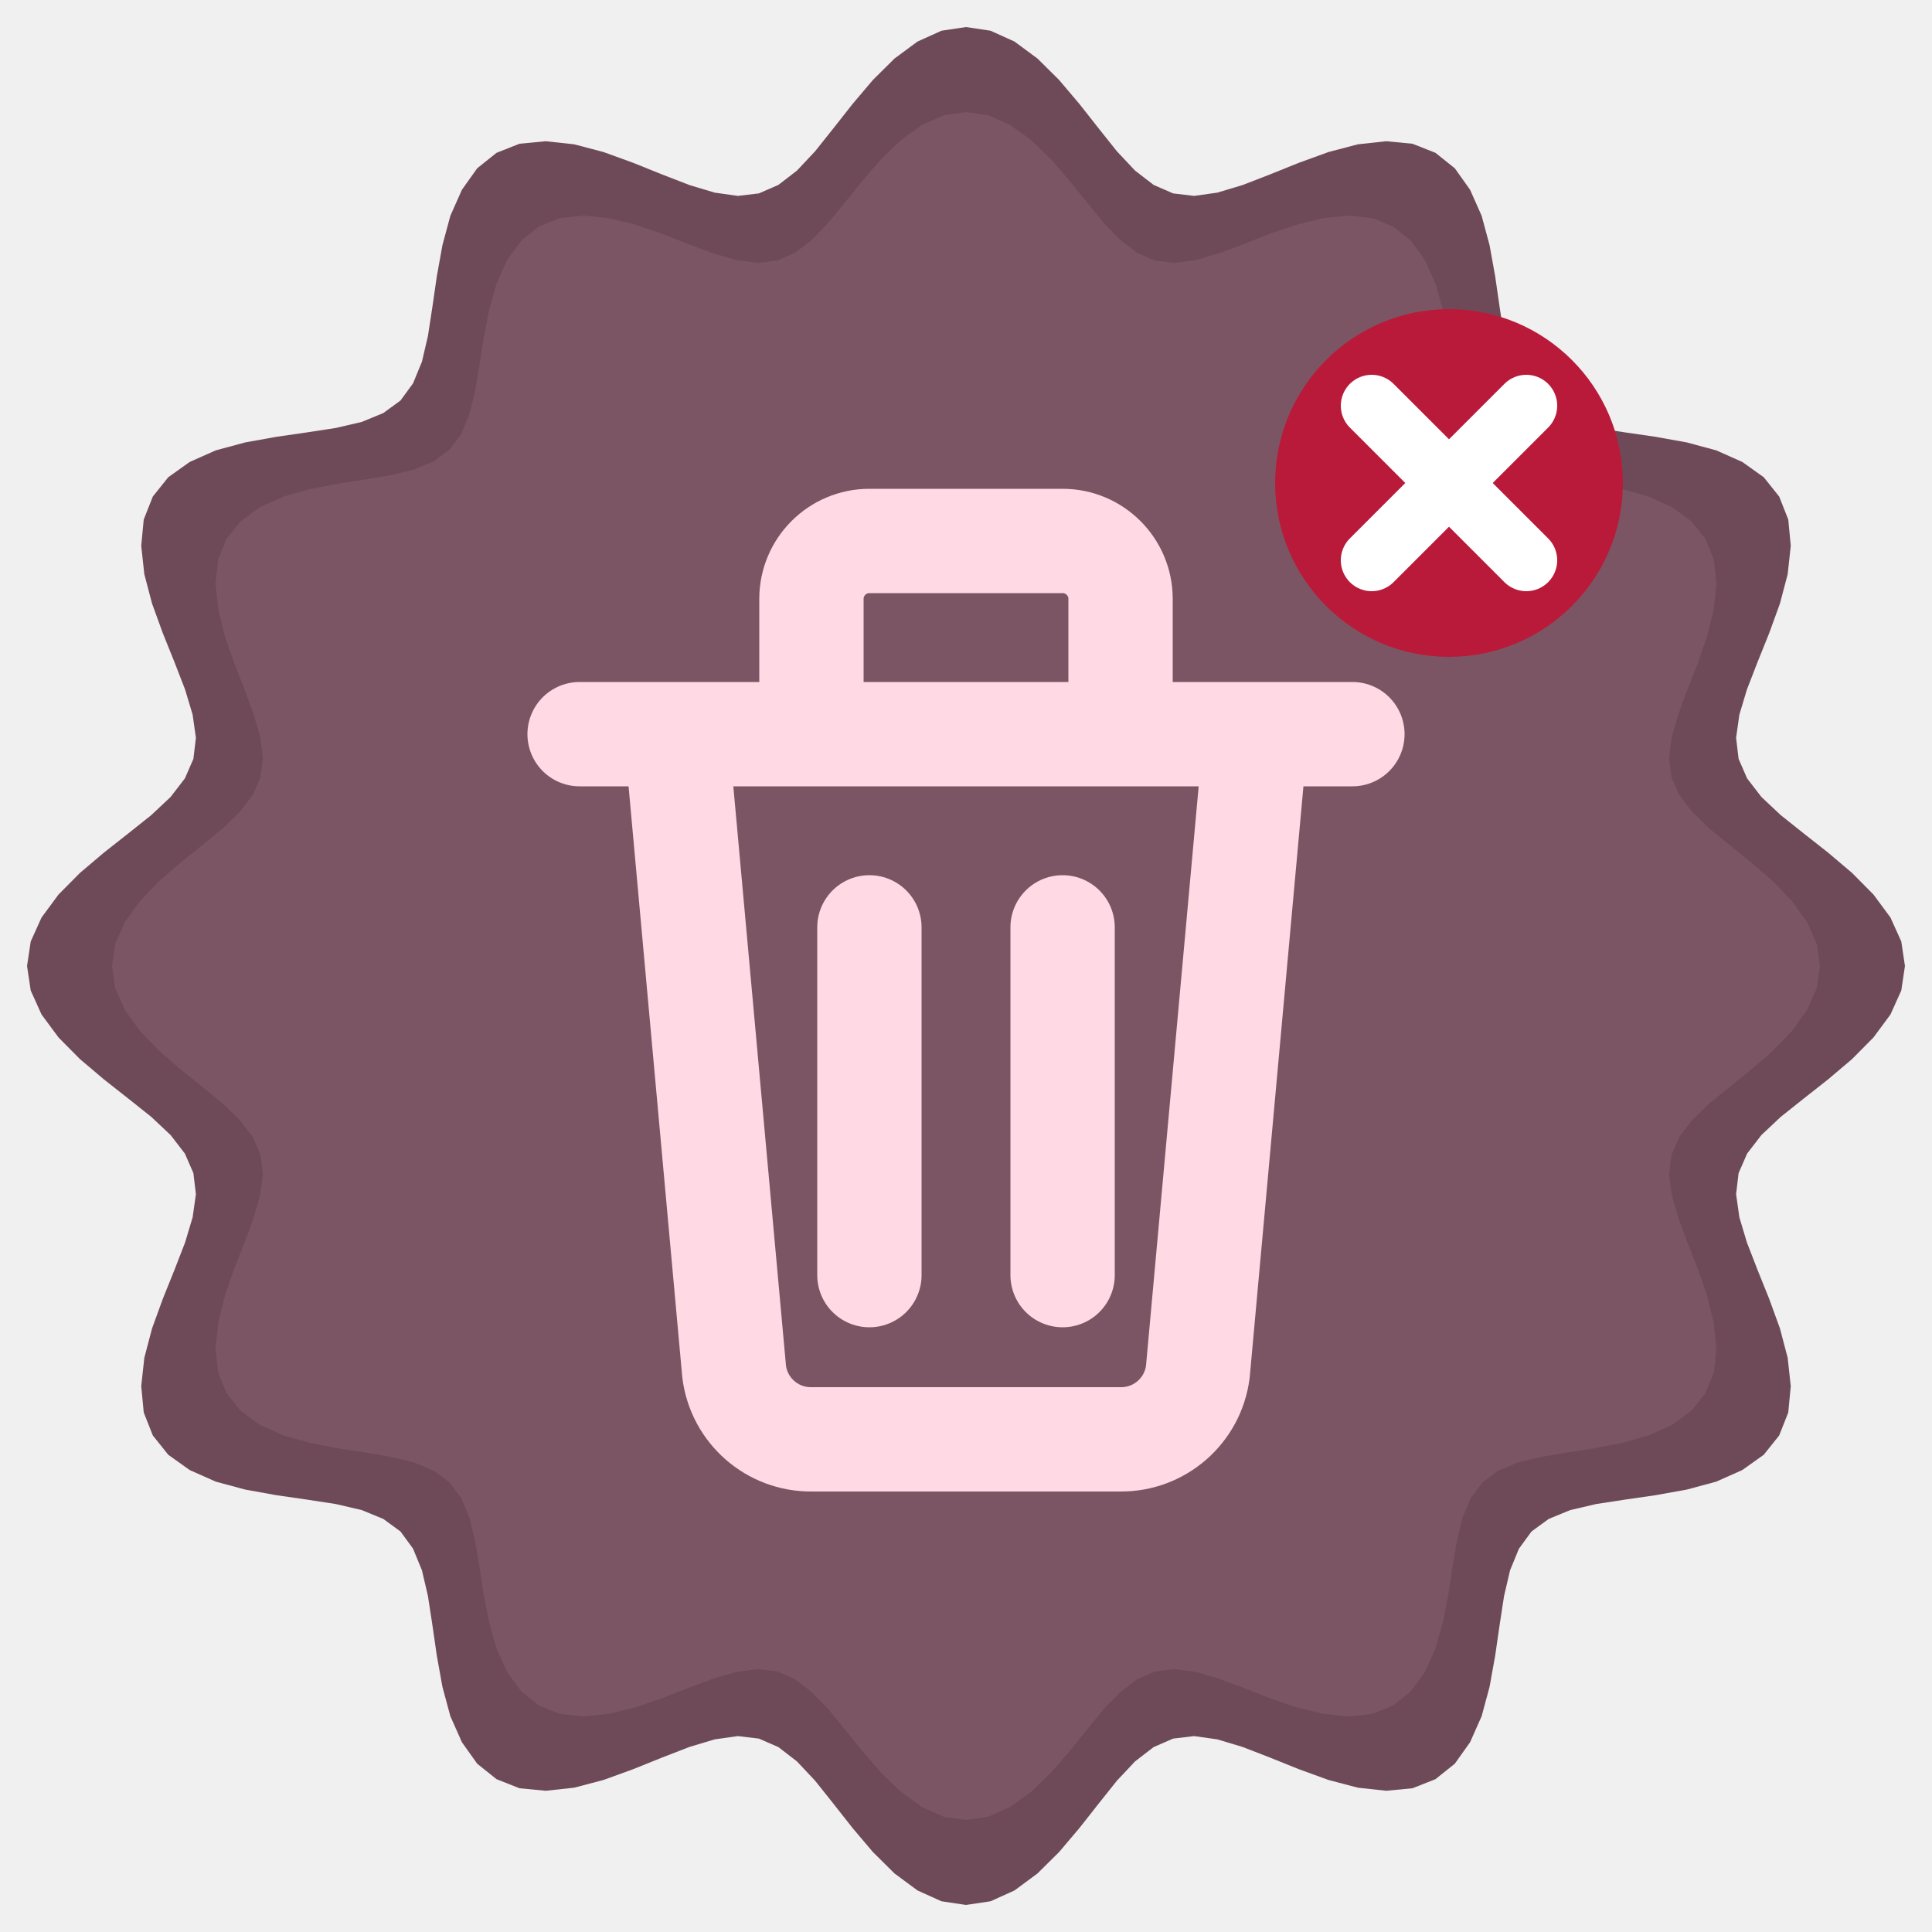
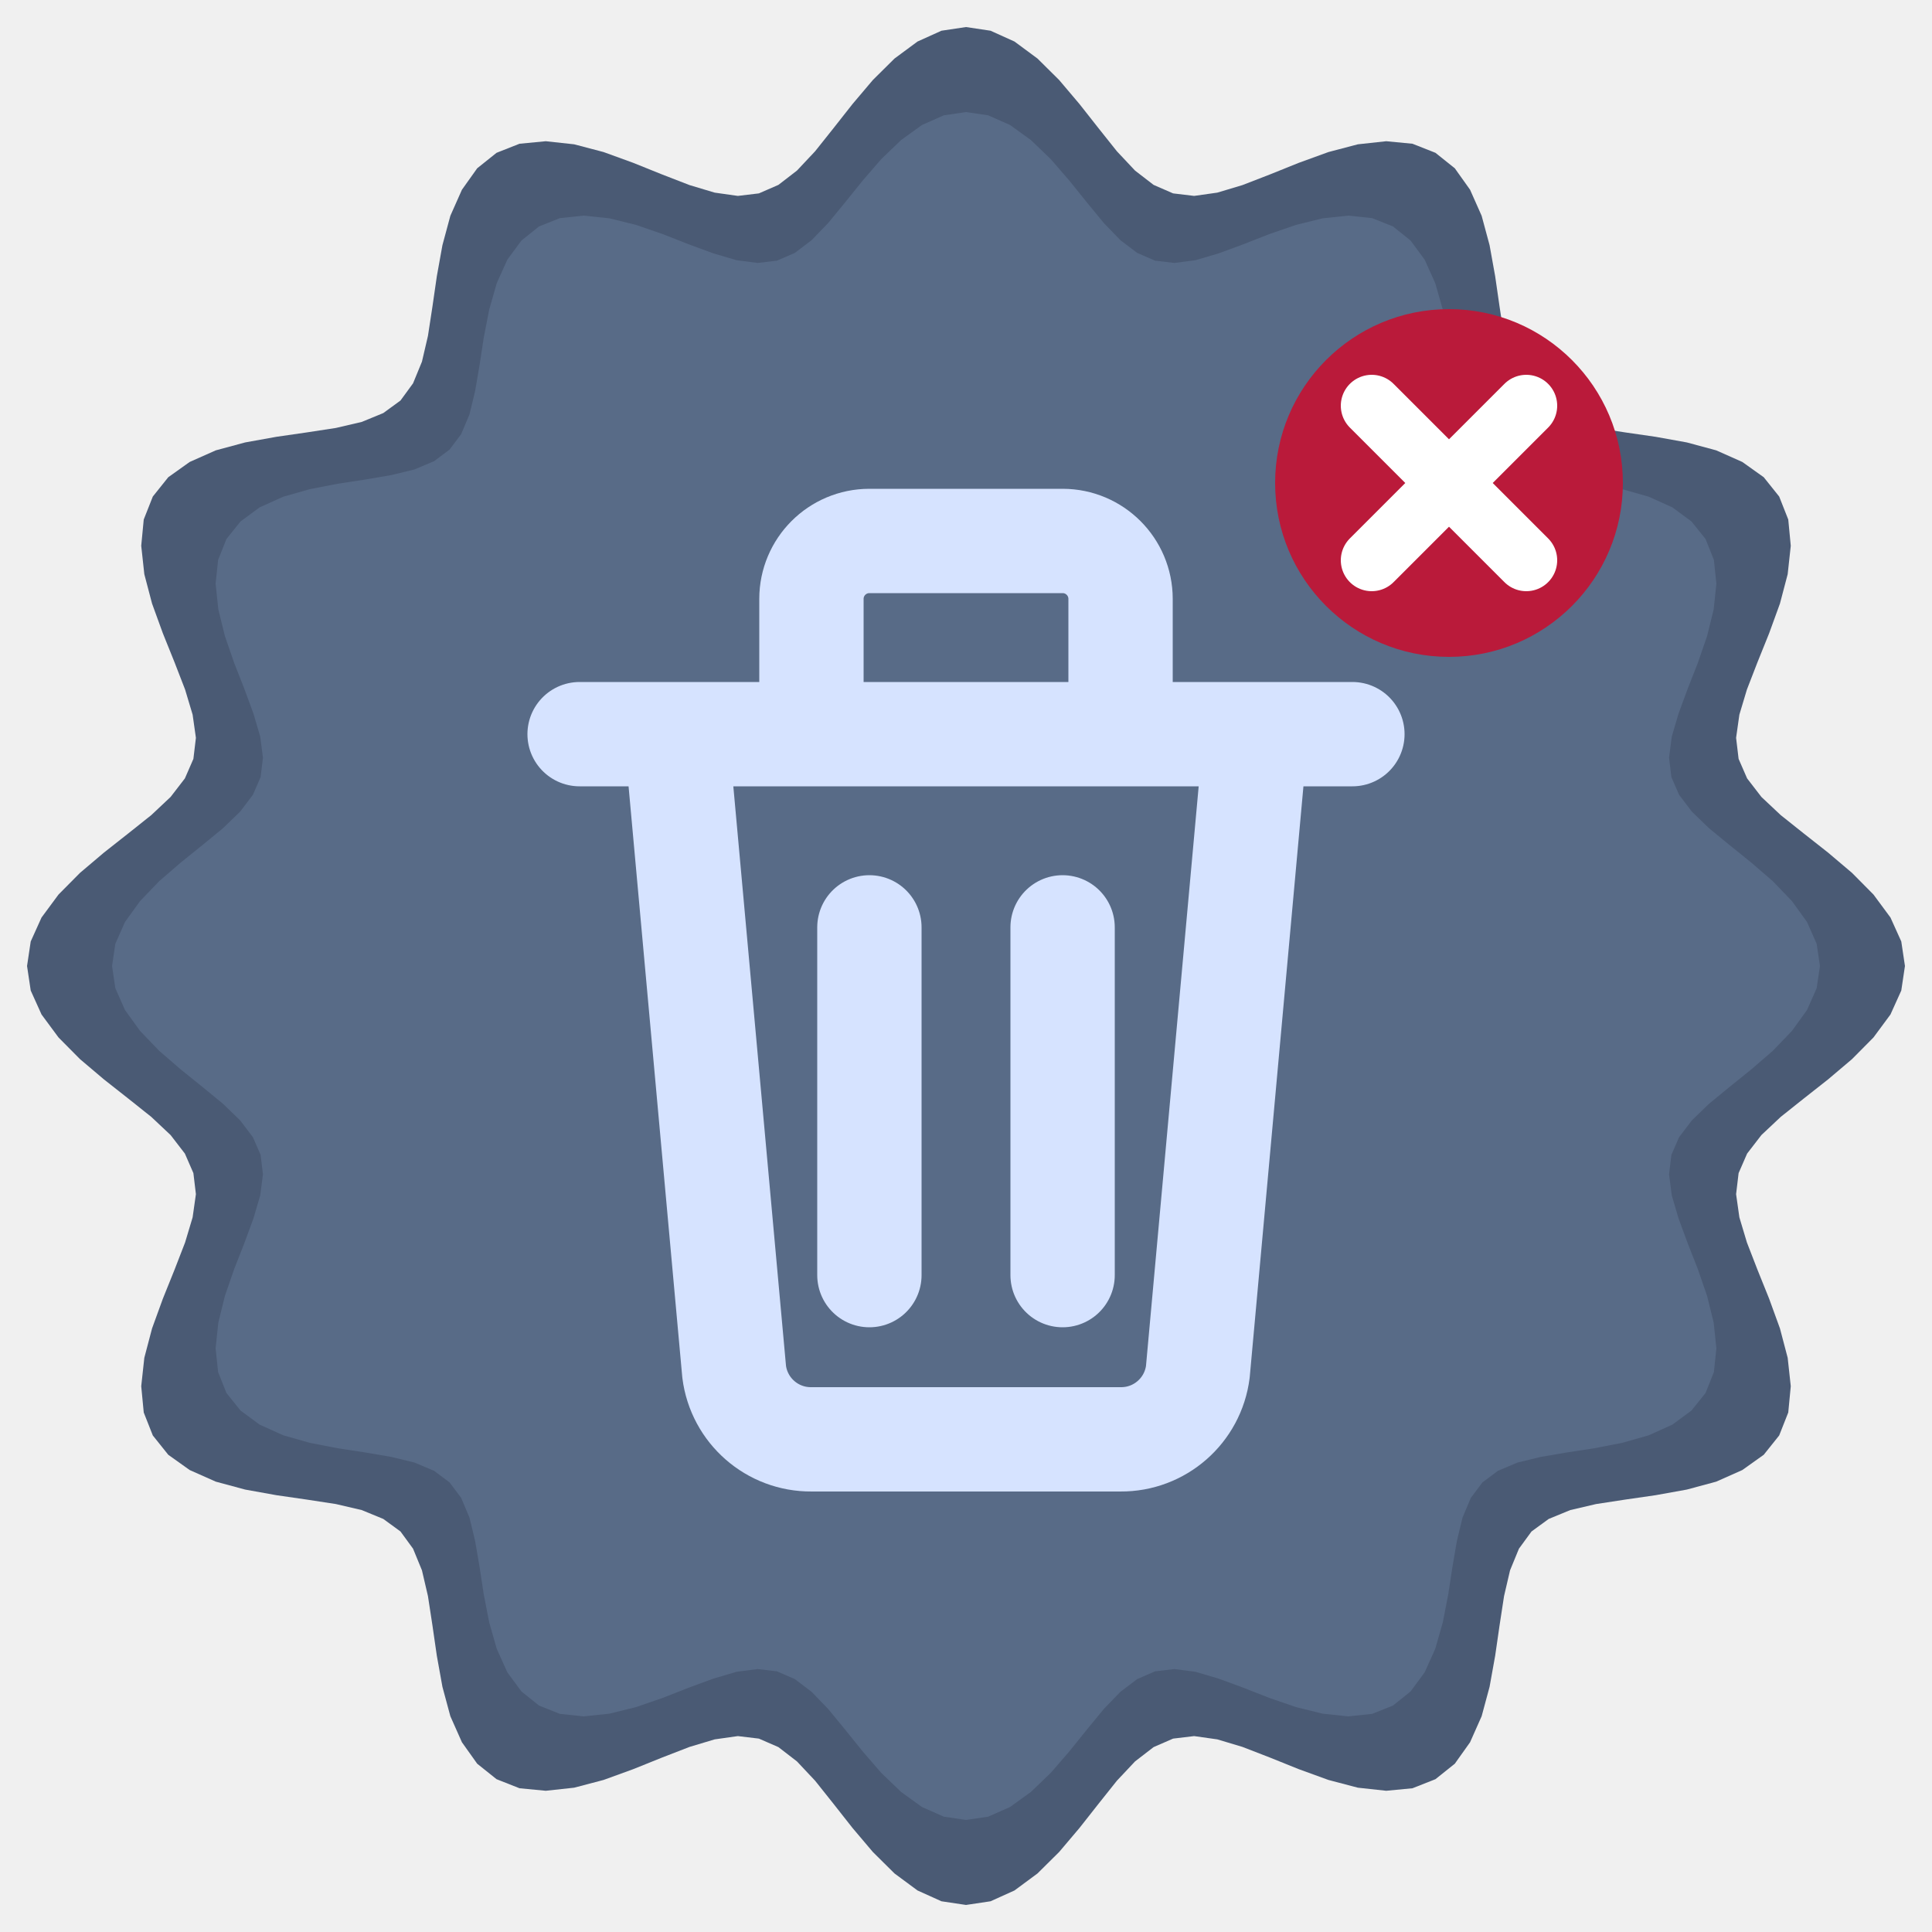
<svg xmlns="http://www.w3.org/2000/svg" viewBox="0 0 100 100" width="100" height="100">
-   <path d="M98.60 50.00L98.41 51.27L97.85 52.51L96.97 53.70L95.86 54.82L94.62 55.87L93.35 56.87L92.17 57.81L91.17 58.75L90.43 59.71L89.99 60.72L89.86 61.81L90.03 63.01L90.42 64.31L90.97 65.73L91.57 67.22L92.13 68.76L92.53 70.28L92.69 71.75L92.56 73.11L92.09 74.30L91.29 75.30L90.18 76.09L88.83 76.69L87.31 77.10L85.70 77.39L84.11 77.62L82.61 77.85L81.28 78.16L80.16 78.62L79.27 79.27L78.62 80.16L78.16 81.28L77.85 82.61L77.62 84.11L77.39 85.70L77.10 87.31L76.69 88.83L76.09 90.18L75.30 91.29L74.30 92.09L73.11 92.56L71.75 92.69L70.28 92.53L68.76 92.13L67.22 91.57L65.73 90.97L64.31 90.42L63.01 90.03L61.81 89.86L60.72 89.99L59.71 90.43L58.75 91.17L57.81 92.17L56.87 93.35L55.87 94.62L54.82 95.86L53.70 96.97L52.51 97.85L51.27 98.41L50.00 98.60L48.73 98.41L47.49 97.85L46.30 96.97L45.18 95.86L44.13 94.62L43.13 93.35L42.19 92.17L41.25 91.17L40.29 90.43L39.28 89.99L38.19 89.86L36.99 90.03L35.69 90.42L34.27 90.97L32.78 91.57L31.24 92.13L29.72 92.53L28.25 92.69L26.89 92.56L25.70 92.09L24.70 91.29L23.91 90.18L23.31 88.83L22.90 87.31L22.61 85.70L22.38 84.11L22.15 82.61L21.84 81.28L21.38 80.16L20.73 79.27L19.84 78.62L18.72 78.16L17.39 77.85L15.89 77.62L14.30 77.39L12.69 77.10L11.17 76.69L9.82 76.09L8.71 75.30L7.91 74.30L7.44 73.11L7.31 71.75L7.47 70.28L7.87 68.76L8.43 67.22L9.03 65.73L9.58 64.31L9.97 63.01L10.14 61.81L10.01 60.72L9.57 59.71L8.83 58.75L7.83 57.81L6.65 56.87L5.38 55.87L4.14 54.82L3.03 53.70L2.15 52.51L1.59 51.27L1.40 50.00L1.59 48.73L2.15 47.49L3.03 46.30L4.14 45.18L5.38 44.13L6.65 43.13L7.83 42.19L8.83 41.25L9.57 40.29L10.01 39.28L10.14 38.19L9.97 36.99L9.58 35.69L9.03 34.27L8.43 32.78L7.87 31.24L7.47 29.72L7.31 28.25L7.44 26.89L7.91 25.70L8.71 24.70L9.82 23.91L11.17 23.31L12.69 22.90L14.30 22.61L15.89 22.38L17.39 22.15L18.72 21.84L19.84 21.38L20.73 20.73L21.38 19.84L21.84 18.72L22.15 17.39L22.38 15.89L22.61 14.30L22.90 12.69L23.31 11.17L23.91 9.82L24.70 8.71L25.70 7.91L26.89 7.44L28.25 7.31L29.72 7.47L31.24 7.87L32.78 8.43L34.27 9.03L35.69 9.58L36.99 9.97L38.19 10.14L39.28 10.01L40.29 9.57L41.25 8.83L42.19 7.83L43.13 6.65L44.13 5.38L45.18 4.14L46.30 3.03L47.49 2.15L48.73 1.59L50.00 1.40L51.27 1.59L52.51 2.15L53.70 3.03L54.82 4.14L55.87 5.38L56.87 6.65L57.81 7.83L58.75 8.83L59.71 9.57L60.72 10.01L61.81 10.14L63.01 9.97L64.31 9.58L65.73 9.03L67.22 8.43L68.76 7.87L70.28 7.47L71.75 7.31L73.11 7.44L74.30 7.91L75.30 8.71L76.09 9.82L76.69 11.17L77.10 12.69L77.39 14.30L77.62 15.89L77.85 17.39L78.16 18.72L78.62 19.84L79.27 20.73L80.16 21.38L81.28 21.84L82.61 22.15L84.11 22.38L85.70 22.61L87.31 22.90L88.83 23.31L90.18 23.91L91.29 24.70L92.09 25.70L92.56 26.89L92.69 28.25L92.53 29.72L92.13 31.24L91.57 32.78L90.97 34.27L90.42 35.69L90.03 36.99L89.86 38.19L89.99 39.28L90.43 40.29L91.17 41.25L92.17 42.19L93.35 43.13L94.62 44.13L95.86 45.18L96.97 46.30L97.85 47.49L98.41 48.73L98.60 50.00Z" fill="#6E4A58" />
-   <path d="M94.20 50.00L94.03 51.15L93.53 52.28L92.75 53.36L91.76 54.39L90.65 55.35L89.52 56.26L88.46 57.13L87.57 57.99L86.91 58.86L86.51 59.78L86.39 60.78L86.53 61.87L86.88 63.06L87.35 64.34L87.88 65.69L88.36 67.08L88.70 68.46L88.84 69.79L88.71 71.02L88.28 72.10L87.55 73.01L86.56 73.74L85.34 74.29L83.97 74.68L82.53 74.96L81.09 75.18L79.75 75.41L78.55 75.70L77.53 76.13L76.73 76.73L76.13 77.53L75.70 78.55L75.41 79.75L75.18 81.09L74.96 82.53L74.68 83.97L74.29 85.34L73.74 86.56L73.01 87.55L72.10 88.28L71.02 88.71L69.79 88.84L68.46 88.70L67.08 88.36L65.69 87.88L64.34 87.35L63.06 86.88L61.87 86.53L60.78 86.39L59.78 86.51L58.86 86.91L57.99 87.57L57.13 88.46L56.26 89.52L55.35 90.65L54.39 91.76L53.36 92.75L52.28 93.53L51.15 94.03L50.00 94.20L48.85 94.03L47.72 93.53L46.64 92.75L45.61 91.76L44.65 90.65L43.74 89.52L42.87 88.46L42.01 87.57L41.14 86.91L40.22 86.51L39.22 86.39L38.13 86.53L36.94 86.88L35.66 87.35L34.31 87.88L32.92 88.36L31.54 88.70L30.21 88.84L28.98 88.71L27.90 88.28L26.99 87.55L26.26 86.56L25.71 85.34L25.32 83.97L25.04 82.53L24.82 81.09L24.59 79.75L24.30 78.55L23.87 77.53L23.27 76.73L22.47 76.13L21.45 75.70L20.25 75.41L18.91 75.18L17.47 74.96L16.03 74.68L14.66 74.29L13.44 73.74L12.45 73.01L11.72 72.10L11.29 71.02L11.16 69.79L11.30 68.46L11.64 67.08L12.12 65.69L12.65 64.34L13.12 63.06L13.47 61.87L13.61 60.78L13.49 59.78L13.09 58.86L12.43 57.99L11.54 57.13L10.48 56.26L9.35 55.35L8.24 54.39L7.25 53.36L6.47 52.28L5.97 51.15L5.80 50.00L5.97 48.85L6.47 47.72L7.25 46.64L8.24 45.61L9.35 44.65L10.48 43.74L11.54 42.87L12.43 42.01L13.09 41.14L13.49 40.22L13.61 39.22L13.47 38.13L13.12 36.94L12.65 35.66L12.12 34.31L11.64 32.92L11.30 31.54L11.16 30.21L11.29 28.98L11.72 27.90L12.45 26.99L13.44 26.26L14.66 25.71L16.03 25.32L17.47 25.04L18.91 24.82L20.25 24.59L21.45 24.30L22.47 23.87L23.27 23.27L23.87 22.47L24.30 21.45L24.59 20.25L24.82 18.91L25.04 17.47L25.32 16.03L25.71 14.66L26.26 13.44L26.99 12.45L27.90 11.72L28.98 11.29L30.21 11.16L31.54 11.30L32.92 11.64L34.31 12.12L35.66 12.65L36.94 13.12L38.13 13.47L39.22 13.61L40.22 13.49L41.14 13.09L42.01 12.43L42.87 11.54L43.74 10.48L44.65 9.35L45.61 8.24L46.64 7.25L47.72 6.47L48.85 5.97L50.00 5.80L51.15 5.97L52.28 6.47L53.36 7.25L54.39 8.24L55.35 9.35L56.26 10.48L57.13 11.54L57.99 12.43L58.86 13.09L59.78 13.49L60.78 13.61L61.87 13.47L63.06 13.12L64.34 12.65L65.69 12.12L67.08 11.64L68.46 11.30L69.79 11.16L71.02 11.29L72.10 11.72L73.01 12.45L73.74 13.44L74.29 14.66L74.68 16.03L74.96 17.47L75.18 18.91L75.41 20.25L75.70 21.45L76.13 22.47L76.73 23.27L77.53 23.87L78.55 24.30L79.75 24.59L81.09 24.82L82.53 25.04L83.97 25.32L85.34 25.71L86.56 26.26L87.55 26.99L88.28 27.90L88.71 28.98L88.84 30.21L88.70 31.54L88.36 32.92L87.88 34.31L87.35 35.66L86.88 36.94L86.53 38.13L86.39 39.22L86.51 40.22L86.91 41.14L87.57 42.01L88.46 42.87L89.52 43.74L90.65 44.65L91.76 45.61L92.75 46.64L93.53 47.72L94.03 48.85L94.20 50.00Z" fill="#8A6070" opacity=".5" />
-   <path d="M30 38h40M42 38V31a3 3 0 0 1 3-3h10a3 3 0 0 1 3 3v7M35 38l3 33a4 4 0 0 0 4 3.5h16a4 4 0 0 0 4-3.5l3-33M45 48v18M55 48v18" fill="none" stroke="#FFD9E3" stroke-width="5.4" stroke-linecap="round" stroke-linejoin="round" />
+   <path d="M98.60 50.00L98.41 51.27L97.85 52.51L96.97 53.70L95.86 54.82L94.62 55.87L93.35 56.87L92.17 57.81L91.17 58.75L90.43 59.71L89.99 60.72L89.86 61.81L90.03 63.01L90.42 64.31L90.97 65.73L91.57 67.22L92.13 68.76L92.53 70.28L92.69 71.75L92.56 73.11L92.09 74.30L91.29 75.30L90.18 76.09L88.83 76.69L87.31 77.10L85.70 77.39L84.11 77.62L82.61 77.85L81.28 78.16L80.16 78.62L79.27 79.27L78.62 80.16L78.16 81.28L77.85 82.61L77.62 84.11L77.39 85.70L77.10 87.31L76.69 88.83L76.09 90.18L75.30 91.29L74.30 92.09L73.11 92.56L71.75 92.69L70.28 92.53L68.76 92.13L67.22 91.57L65.73 90.97L64.31 90.42L63.01 90.03L61.81 89.86L60.72 89.99L59.71 90.43L58.75 91.17L57.81 92.17L56.87 93.35L55.87 94.62L54.82 95.86L53.70 96.97L52.51 97.85L51.27 98.41L50.00 98.60L48.73 98.41L47.49 97.85L46.30 96.97L45.18 95.86L44.13 94.62L43.13 93.35L42.19 92.17L41.25 91.17L40.29 90.43L39.28 89.99L38.19 89.86L36.99 90.03L35.69 90.42L34.27 90.97L32.78 91.57L31.24 92.13L29.72 92.53L28.25 92.69L26.89 92.56L25.70 92.09L24.70 91.29L23.91 90.18L23.31 88.83L22.90 87.31L22.61 85.70L22.38 84.11L22.15 82.61L21.84 81.28L21.38 80.16L20.73 79.27L19.84 78.62L18.72 78.16L17.39 77.85L15.89 77.62L14.30 77.39L12.69 77.10L11.17 76.69L9.82 76.09L8.71 75.30L7.91 74.30L7.44 73.11L7.31 71.75L7.47 70.28L7.87 68.76L8.43 67.22L9.03 65.73L9.58 64.31L9.97 63.01L10.14 61.81L10.01 60.72L9.57 59.71L8.83 58.75L7.83 57.81L6.65 56.87L5.38 55.87L4.14 54.82L3.03 53.70L2.15 52.51L1.59 51.27L1.40 50.00L1.59 48.73L2.15 47.49L3.03 46.30L4.14 45.18L5.38 44.13L6.65 43.13L7.83 42.19L8.83 41.25L9.57 40.29L10.01 39.28L10.14 38.19L9.97 36.99L9.58 35.69L9.03 34.27L8.43 32.78L7.87 31.24L7.47 29.72L7.31 28.25L7.44 26.89L7.91 25.70L8.71 24.70L9.82 23.91L11.17 23.31L12.69 22.90L14.30 22.61L15.89 22.38L17.39 22.15L18.72 21.84L19.84 21.38L20.73 20.73L21.38 19.84L21.84 18.72L22.15 17.39L22.38 15.89L22.61 14.30L22.90 12.69L23.31 11.17L23.91 9.82L24.70 8.71L25.70 7.91L26.89 7.44L28.25 7.31L29.72 7.47L31.24 7.87L32.78 8.43L34.27 9.03L35.69 9.58L36.99 9.97L38.19 10.14L39.28 10.01L40.29 9.57L41.25 8.83L42.19 7.83L43.13 6.65L44.13 5.38L45.18 4.14L46.30 3.03L47.49 2.15L48.73 1.59L50.00 1.40L51.27 1.59L52.51 2.15L53.70 3.03L54.82 4.14L55.87 5.38L56.87 6.65L57.81 7.83L58.75 8.83L59.71 9.57L60.72 10.01L61.81 10.14L63.01 9.97L64.31 9.58L65.73 9.03L67.22 8.43L68.76 7.87L70.28 7.47L71.75 7.31L73.11 7.44L74.30 7.91L75.30 8.71L76.09 9.82L76.69 11.17L77.10 12.69L77.39 14.30L77.62 15.89L77.85 17.39L78.16 18.72L78.62 19.84L79.27 20.73L80.16 21.38L81.28 21.84L82.61 22.15L84.11 22.38L85.70 22.61L87.31 22.90L88.83 23.31L90.18 23.91L91.29 24.70L92.09 25.70L92.56 26.89L92.69 28.25L92.53 29.72L92.13 31.24L91.57 32.78L90.97 34.27L90.42 35.69L90.03 36.99L89.86 38.19L89.99 39.28L90.43 40.29L91.17 41.25L92.17 42.19L93.35 43.13L94.62 44.13L95.86 45.18L96.97 46.30L97.85 47.49L98.41 48.73L98.60 50.00Z" fill="#4A5A74" />
+   <path d="M94.20 50.00L94.03 51.15L93.53 52.28L92.75 53.36L91.76 54.39L90.65 55.35L89.52 56.26L88.46 57.13L87.57 57.99L86.91 58.86L86.51 59.78L86.39 60.78L86.53 61.87L86.88 63.06L87.35 64.34L87.88 65.69L88.36 67.08L88.70 68.46L88.84 69.79L88.71 71.02L88.28 72.10L87.55 73.01L86.56 73.74L85.34 74.29L83.97 74.68L82.53 74.96L81.09 75.18L79.75 75.41L78.55 75.70L77.53 76.13L76.73 76.73L76.13 77.53L75.70 78.55L75.41 79.75L75.18 81.09L74.96 82.53L74.68 83.97L74.29 85.34L73.74 86.56L73.01 87.55L72.10 88.28L71.02 88.71L69.79 88.84L68.46 88.70L67.08 88.36L65.69 87.88L64.34 87.35L63.06 86.88L61.87 86.53L60.78 86.39L59.78 86.51L58.86 86.91L57.99 87.57L57.13 88.46L56.26 89.52L55.35 90.65L54.39 91.76L53.36 92.75L52.28 93.53L51.15 94.03L50.00 94.20L48.85 94.03L47.72 93.53L46.64 92.75L45.61 91.76L44.65 90.65L43.74 89.52L42.87 88.46L42.01 87.57L41.14 86.91L40.22 86.51L39.22 86.39L38.13 86.53L36.94 86.88L35.66 87.35L34.31 87.88L32.92 88.36L31.54 88.70L30.21 88.84L28.98 88.71L27.90 88.28L26.99 87.55L26.26 86.56L25.71 85.34L25.32 83.97L25.04 82.53L24.82 81.09L24.59 79.75L24.30 78.55L23.87 77.53L23.27 76.73L22.47 76.13L21.45 75.70L20.25 75.41L18.91 75.18L17.47 74.96L16.03 74.68L14.66 74.29L13.44 73.74L12.45 73.01L11.72 72.10L11.29 71.02L11.16 69.79L11.30 68.46L11.64 67.08L12.12 65.69L12.65 64.34L13.12 63.06L13.47 61.87L13.61 60.78L13.49 59.78L13.09 58.86L12.43 57.99L11.54 57.13L10.48 56.26L9.35 55.35L8.24 54.39L7.25 53.36L6.47 52.28L5.97 51.15L5.80 50.00L5.97 48.85L6.47 47.72L7.25 46.64L8.24 45.61L9.35 44.65L10.48 43.74L11.54 42.87L12.43 42.01L13.09 41.14L13.49 40.22L13.61 39.22L13.47 38.13L13.12 36.94L12.65 35.66L12.12 34.31L11.64 32.92L11.30 31.54L11.16 30.21L11.29 28.98L11.72 27.90L12.45 26.99L13.44 26.26L14.66 25.71L16.03 25.32L17.47 25.04L18.91 24.82L20.25 24.59L21.45 24.30L22.47 23.87L23.27 23.27L23.87 22.47L24.30 21.45L24.59 20.25L24.82 18.91L25.04 17.47L25.32 16.03L25.71 14.66L26.26 13.44L26.99 12.45L27.90 11.72L28.98 11.29L30.21 11.16L31.54 11.30L32.92 11.64L34.31 12.12L35.66 12.65L36.94 13.12L38.13 13.47L39.22 13.61L40.22 13.49L41.14 13.09L42.01 12.43L42.87 11.54L43.74 10.48L44.65 9.35L45.61 8.24L46.64 7.25L47.72 6.47L48.85 5.97L50.00 5.80L51.15 5.97L52.28 6.47L53.36 7.25L54.39 8.24L55.35 9.35L56.26 10.48L57.13 11.54L57.99 12.43L58.86 13.09L59.78 13.49L60.78 13.61L61.87 13.47L63.06 13.12L64.34 12.65L65.69 12.12L67.08 11.64L68.46 11.30L69.79 11.16L71.02 11.29L72.10 11.72L73.01 12.45L73.74 13.44L74.29 14.66L74.68 16.03L74.96 17.47L75.18 18.91L75.41 20.25L75.70 21.45L76.13 22.47L76.73 23.27L77.53 23.87L78.55 24.30L79.75 24.59L81.09 24.82L82.53 25.04L83.97 25.32L85.34 25.71L86.56 26.26L87.55 26.99L88.28 27.90L88.71 28.98L88.84 30.21L88.70 31.54L88.36 32.92L87.88 34.31L87.35 35.66L86.88 36.94L86.53 38.13L86.39 39.22L86.51 40.22L86.91 41.14L87.57 42.01L88.46 42.87L89.52 43.74L90.65 44.65L91.76 45.61L92.75 46.64L93.53 47.72L94.03 48.85L94.20 50.00Z" fill="#667B99" opacity=".5" />
+   <path d="M30 38h40M42 38V31a3 3 0 0 1 3-3h10a3 3 0 0 1 3 3v7M35 38l3 33a4 4 0 0 0 4 3.5h16a4 4 0 0 0 4-3.5l3-33M45 48v18M55 48v18" fill="none" stroke="#D6E3FF" stroke-width="5.4" stroke-linecap="round" stroke-linejoin="round" />
  <circle cx="75" cy="25" r="9" fill="#BA1A3A" />
  <path d="M71 21l8 8M79 21l-8 8" stroke="#fff" stroke-width="3.2" stroke-linecap="round" />
</svg>
